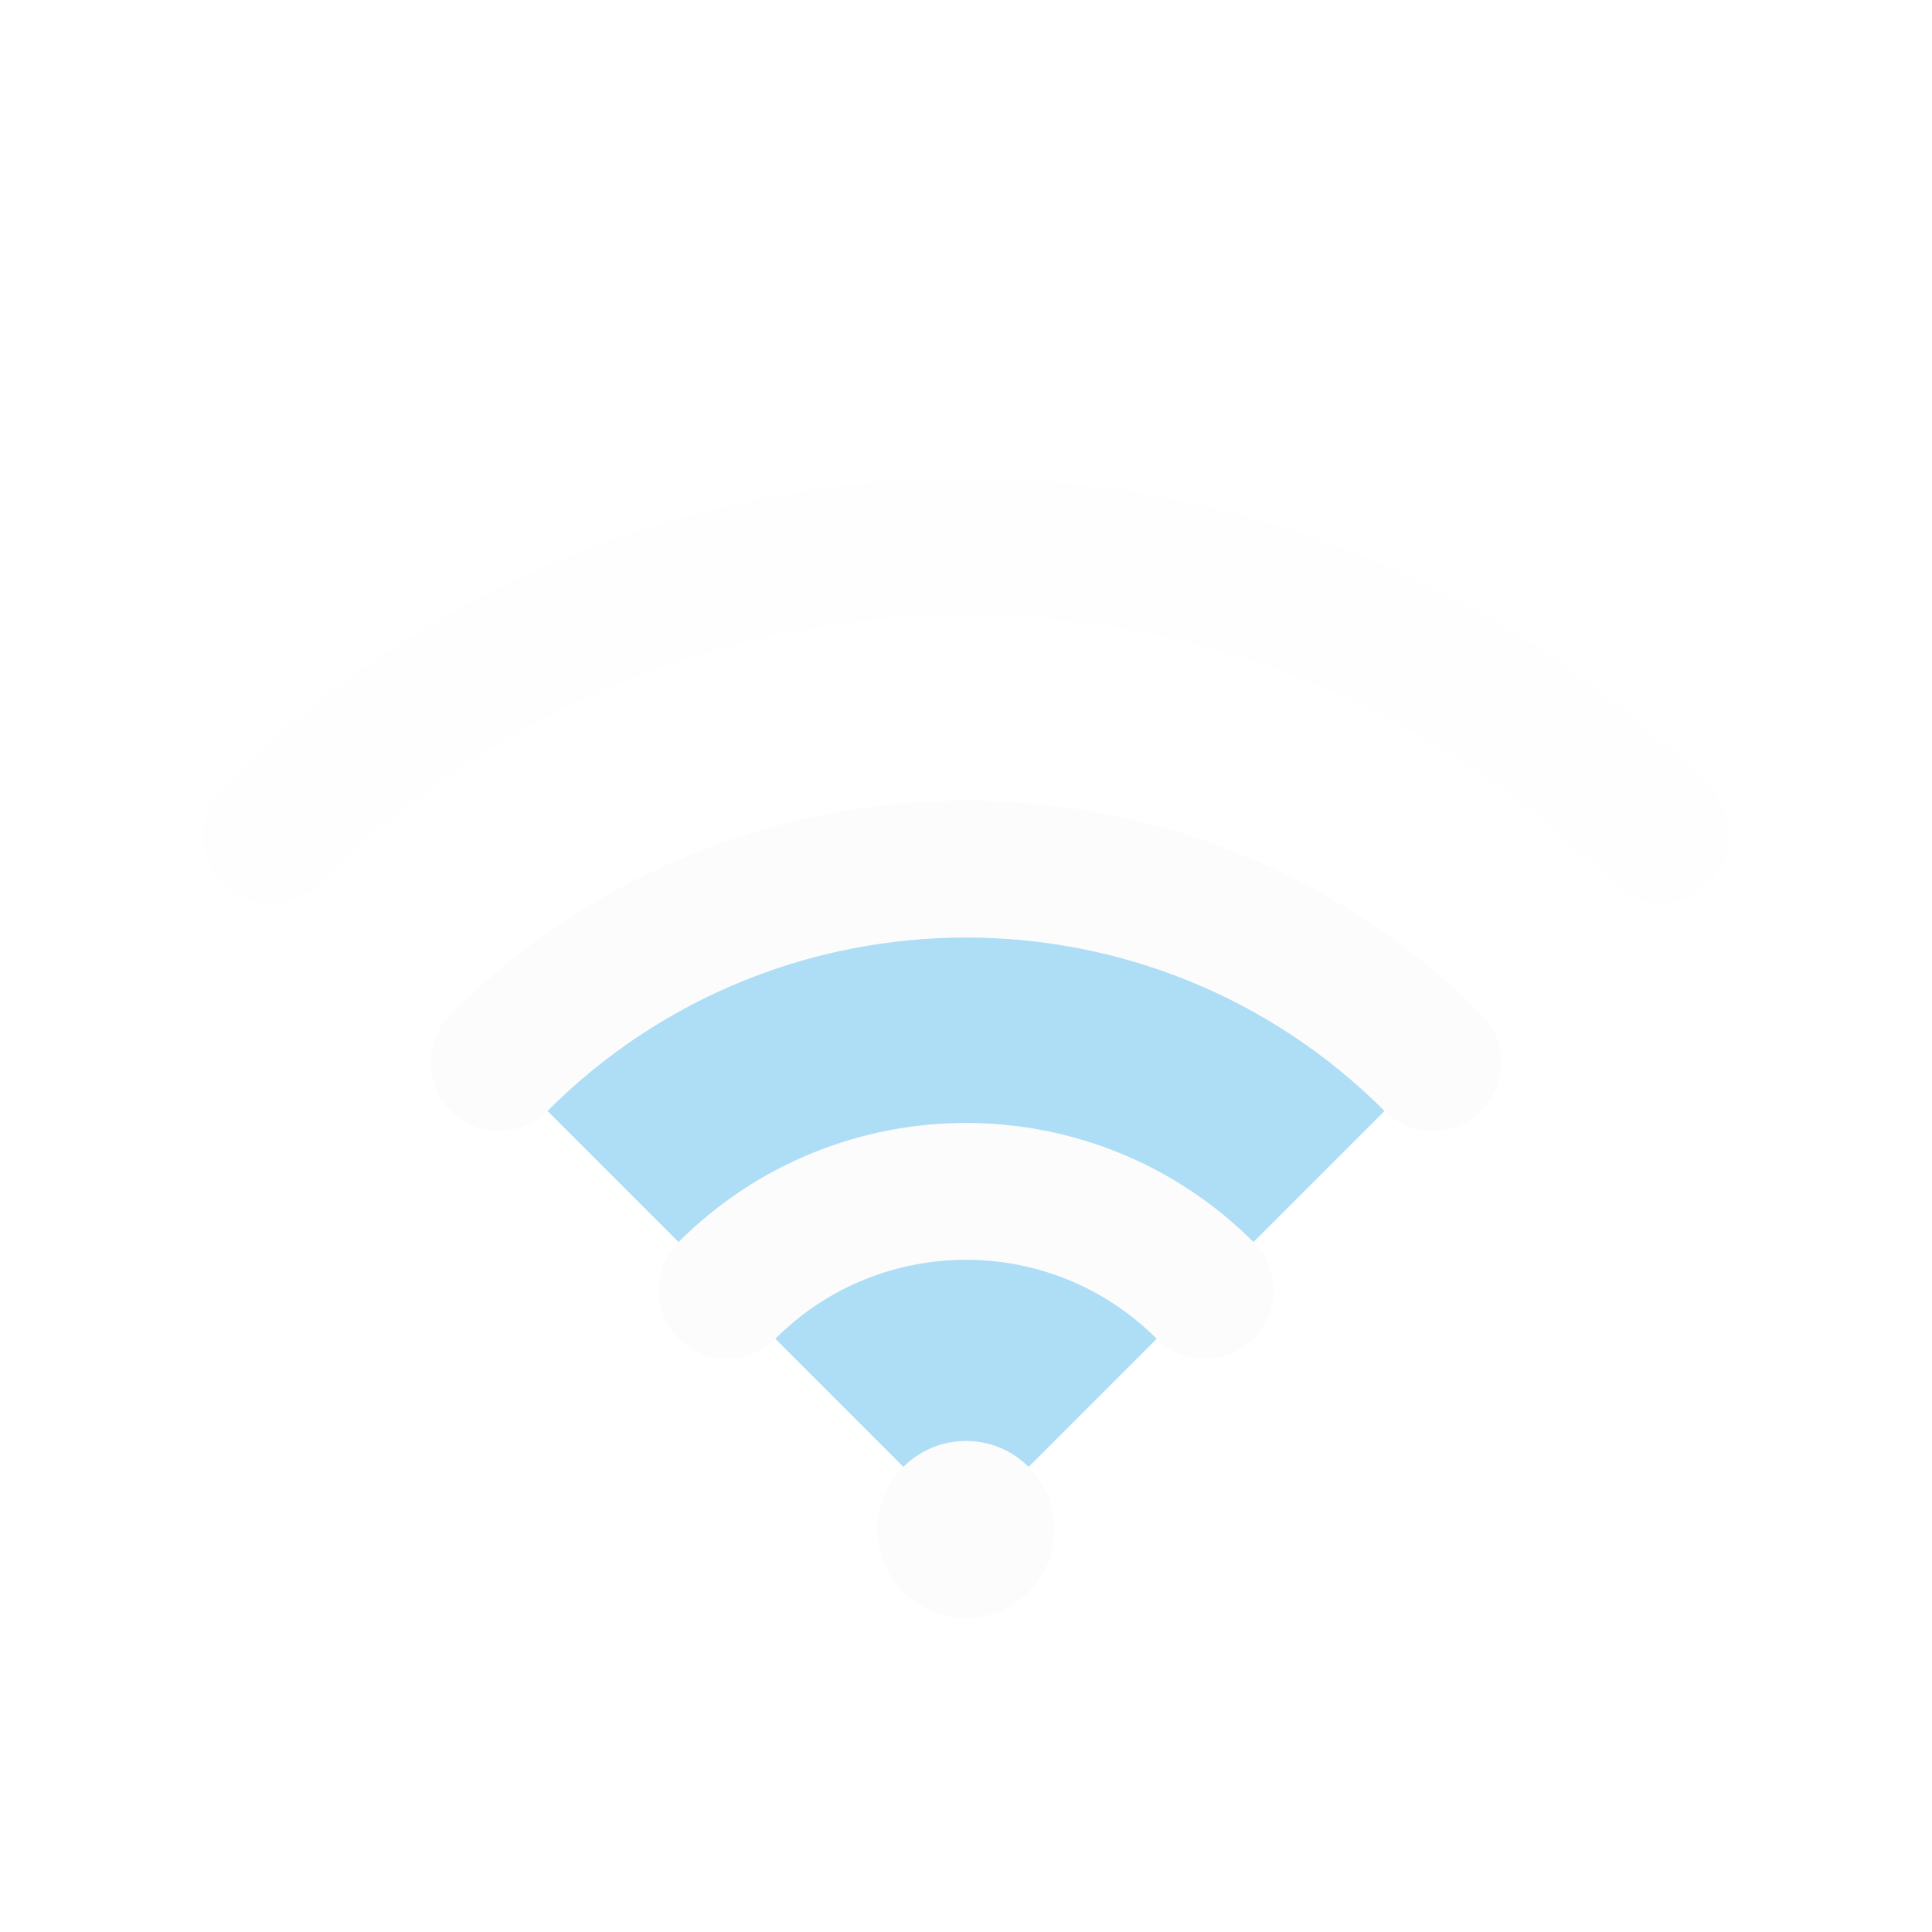
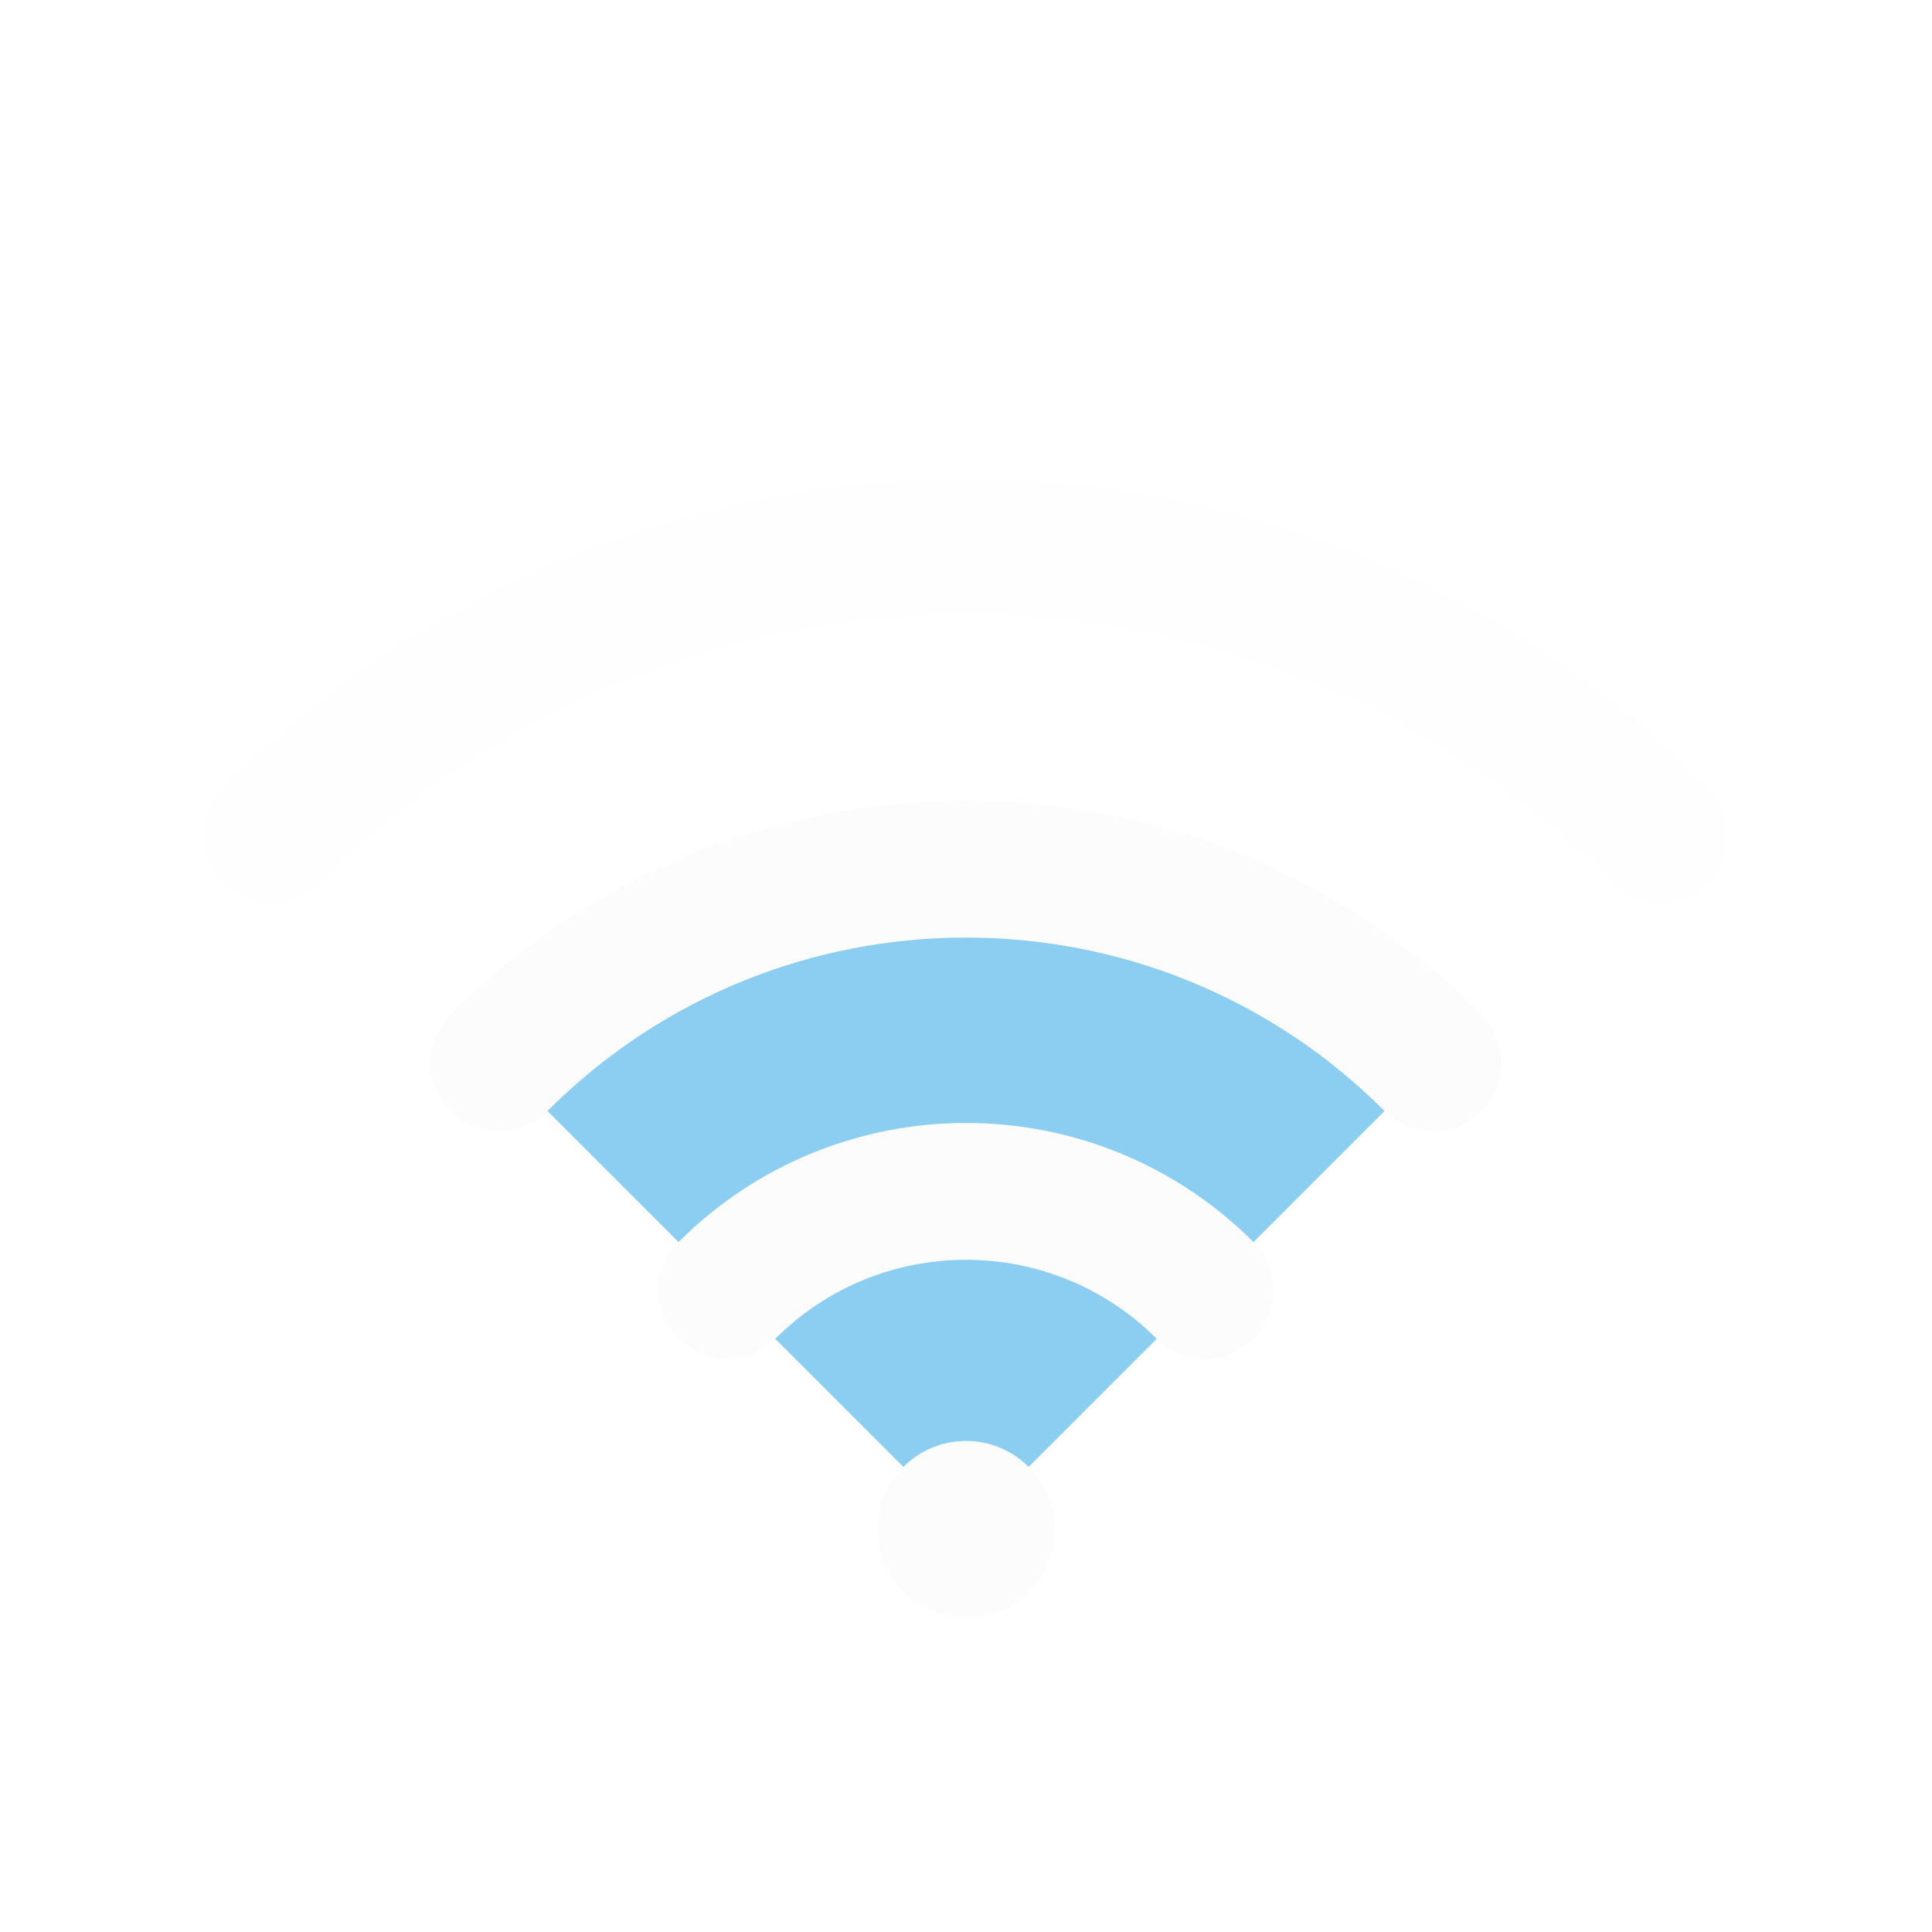
<svg xmlns="http://www.w3.org/2000/svg" viewBox="0 0 24 24">
  <style id="current-color-scheme" type="text/css">.ColorScheme-Text{color:#fcfcfc}.ColorScheme-Highlight{color:#3daee9}</style>
-   <g class="ColorScheme-Highlight" fill="currentColor" stroke="none" opacity=".42">
+   <g class="ColorScheme-Highlight" fill="currentColor" stroke="none" opacity=".6">
    <path d="M12 19L6.20 13.20A8.2 8.2 0 0 1 17.80 13.20Z" />
  </g>
  <g class="ColorScheme-Text" fill="none" stroke="currentColor" stroke-width="1.7" stroke-linecap="round" stroke-linejoin="round">
    <circle cx="12" cy="19" r="1.1" fill="currentColor" stroke="none" />
    <path d="M9.03 16.03A4.2 4.2 0 0 1 14.97 16.03" />
    <path d="M6.20 13.20A8.2 8.2 0 0 1 17.80 13.20" />
    <path d="M3.37 10.37A12.2 12.2 0 0 1 20.63 10.37" opacity=".3" />
  </g>
</svg>
